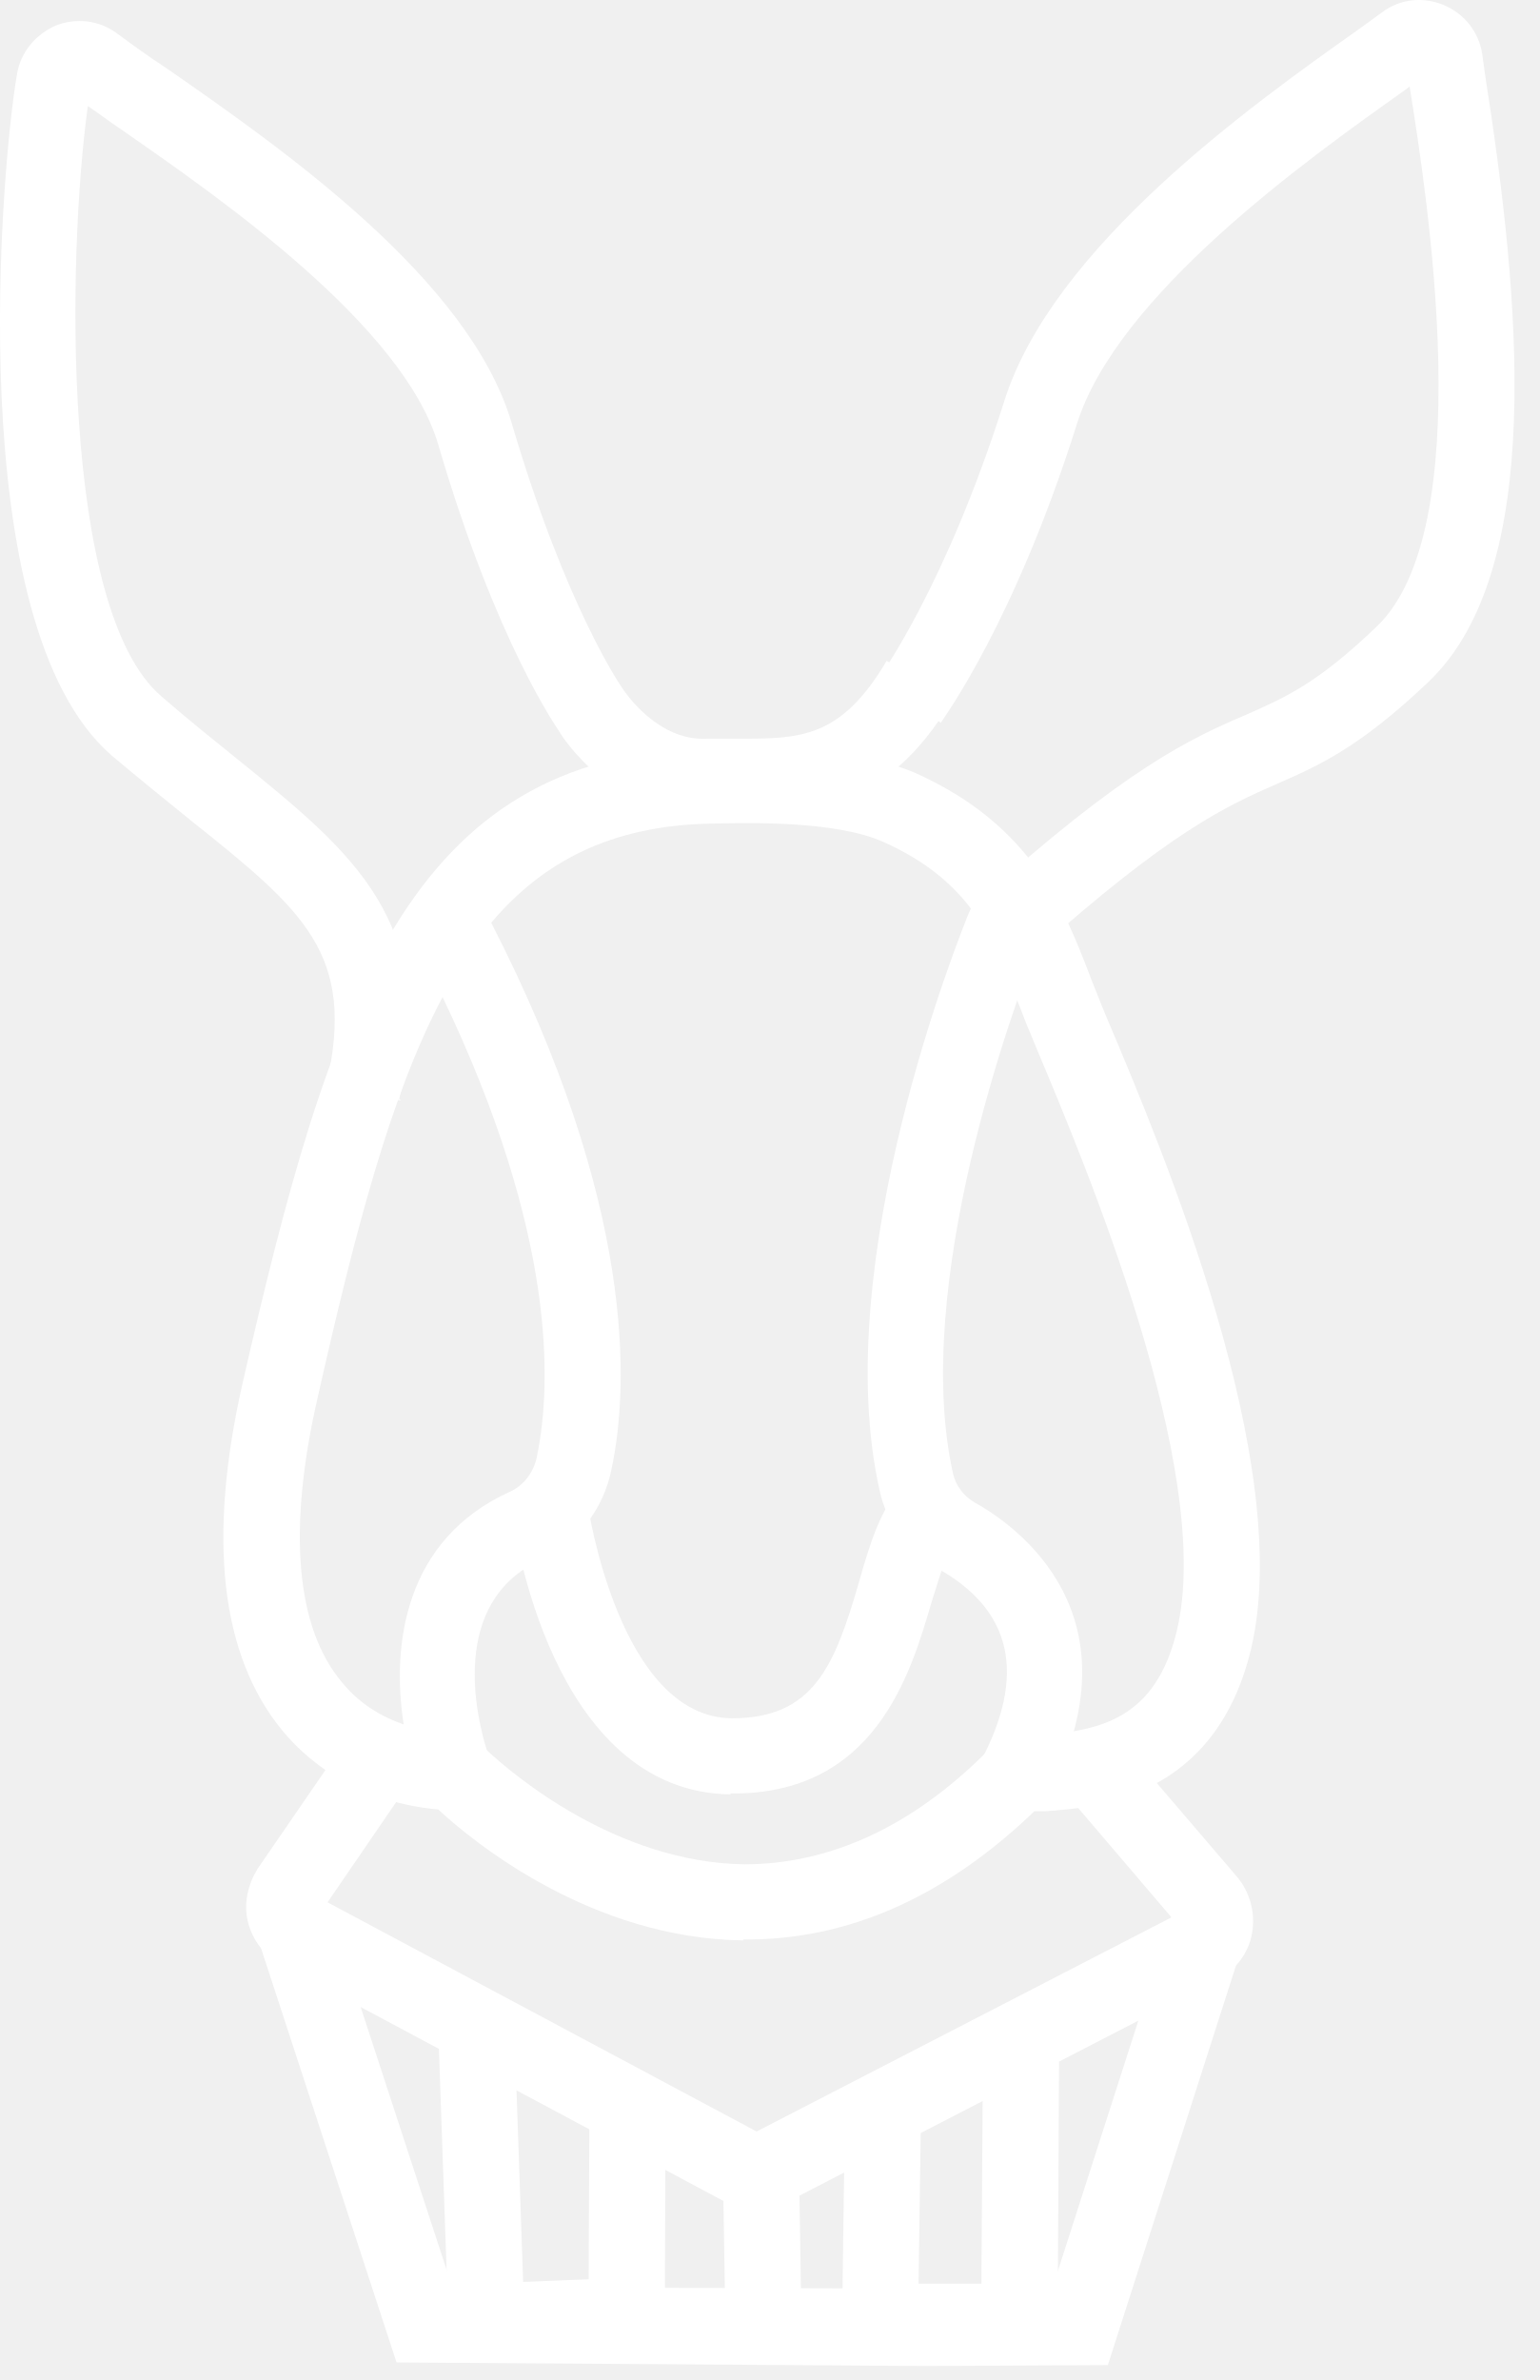
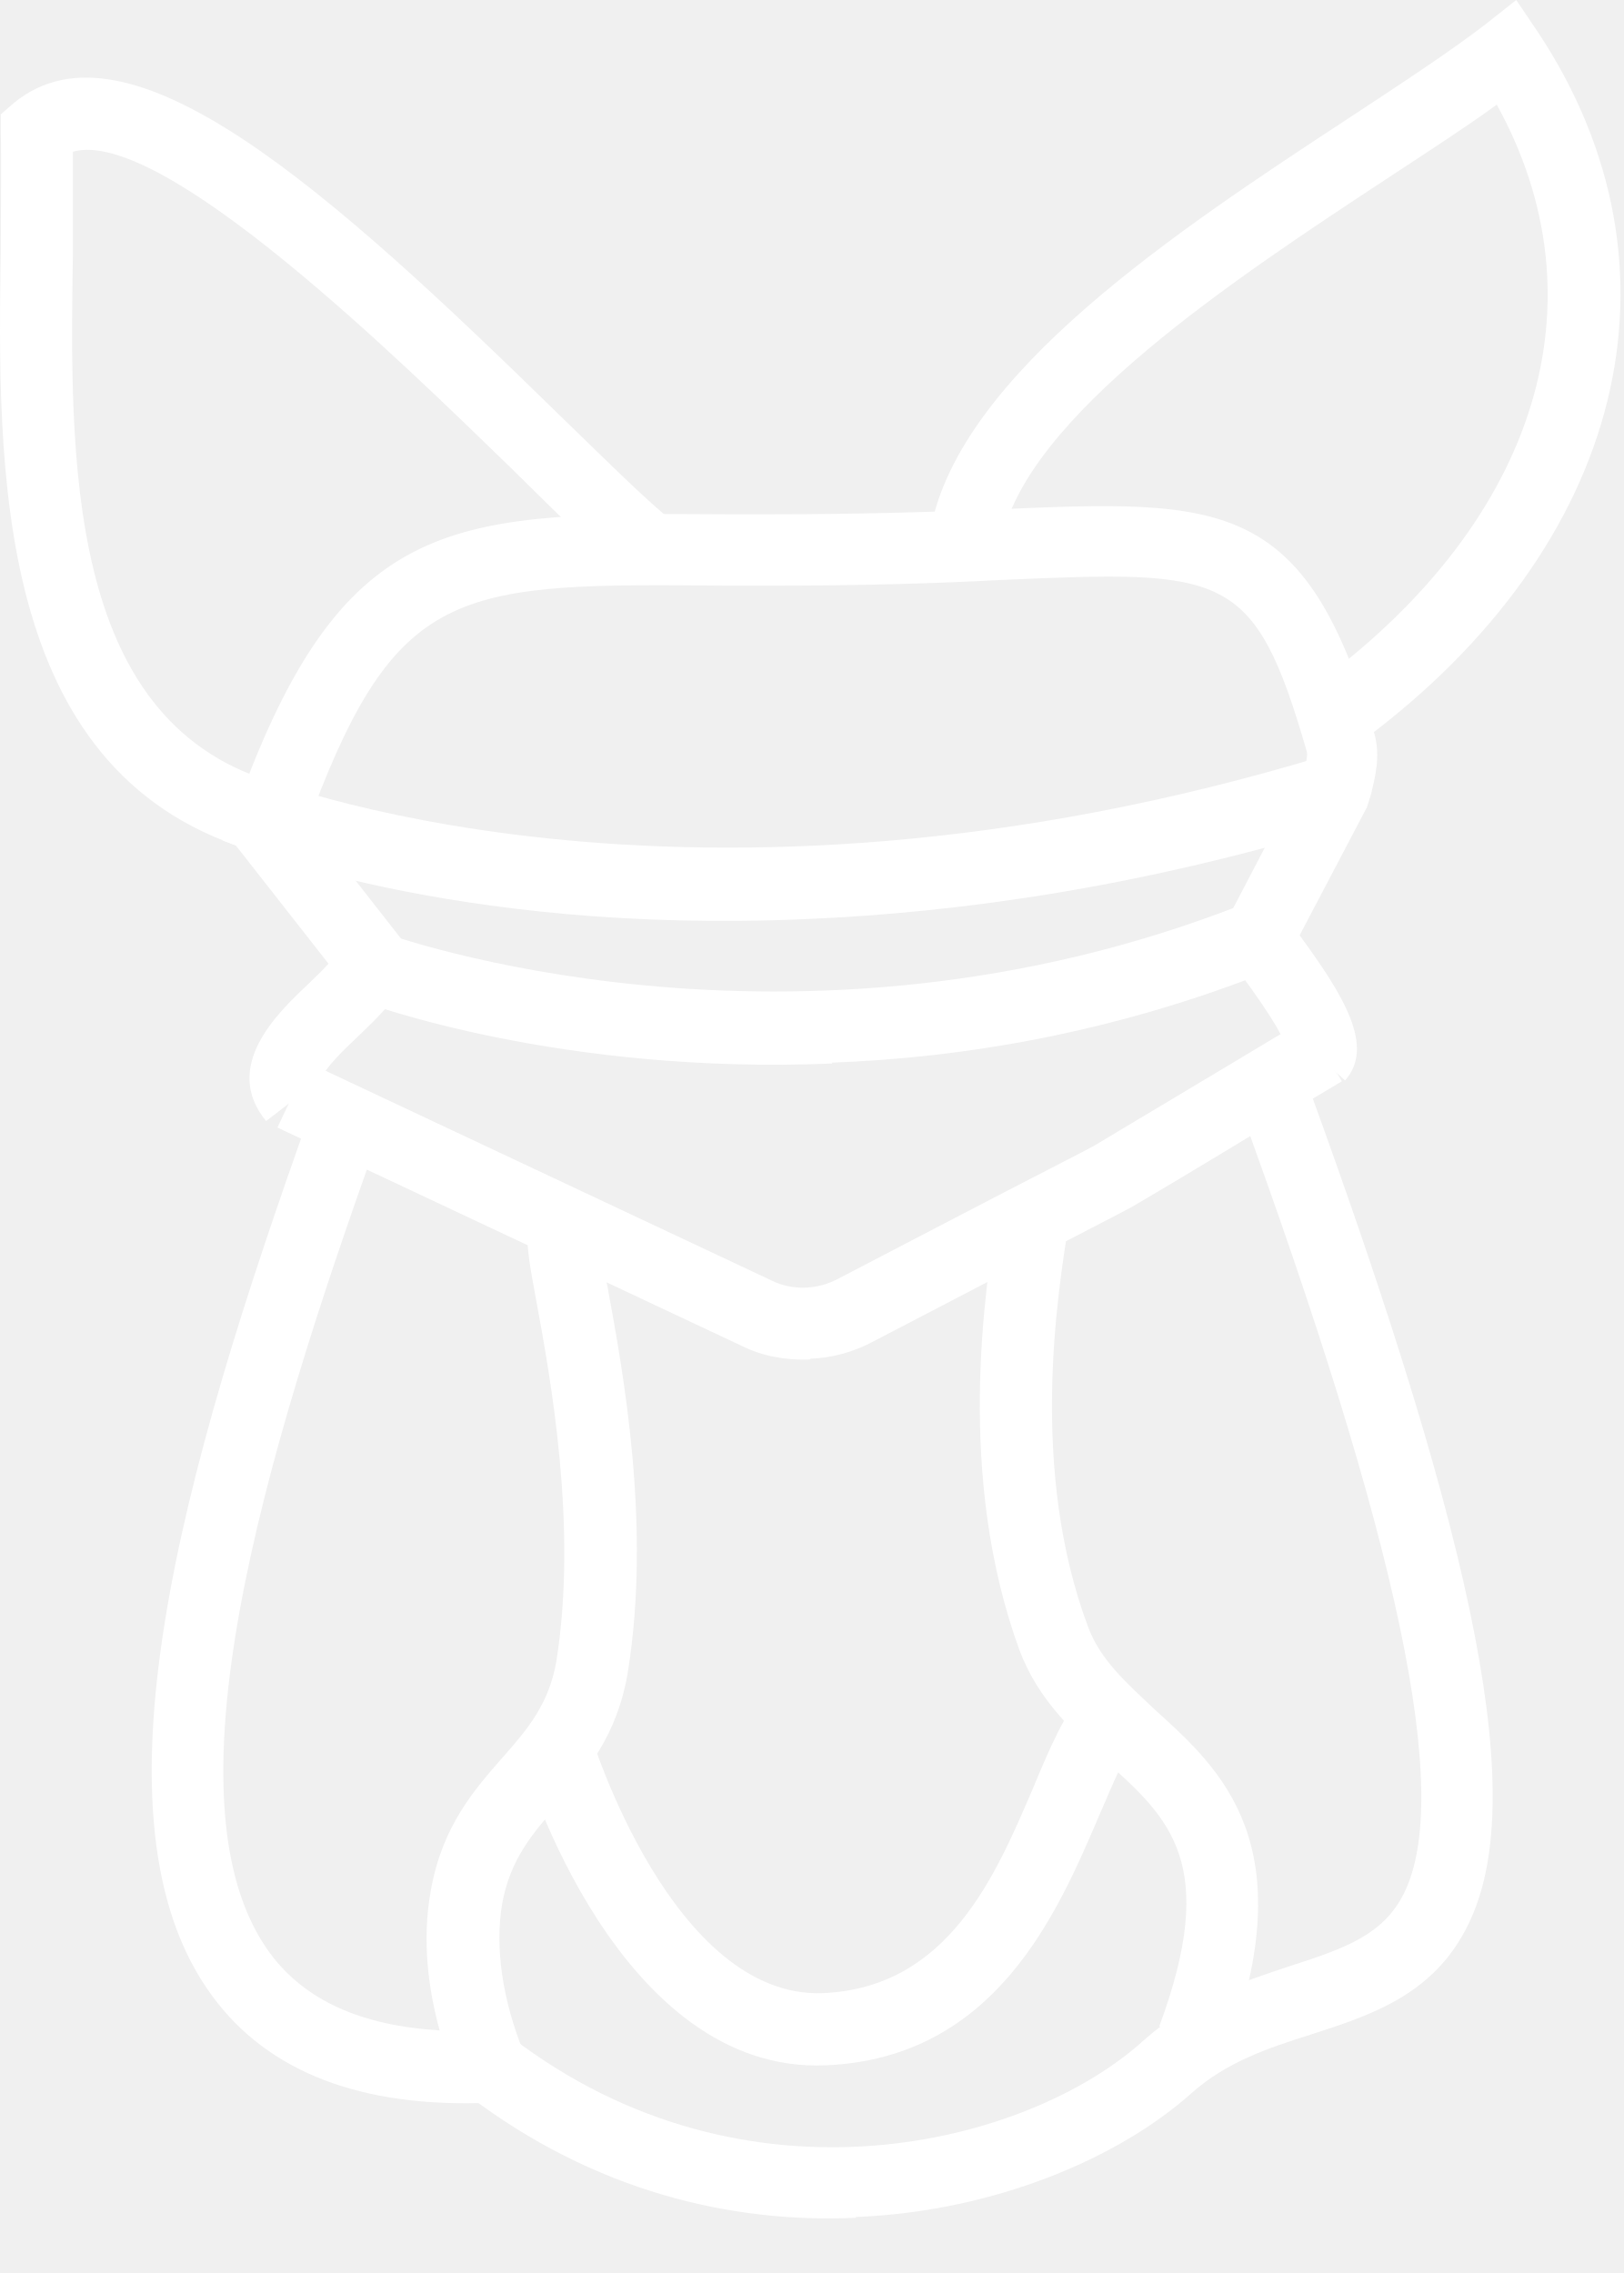
- <svg xmlns="http://www.w3.org/2000/svg" width="22" height="34" viewBox="0 0 22 34" fill="none">
-   <path d="M10.622 27.72C8.46 27.694 6.779 26.329 6.261 25.849C5.793 25.811 4.782 25.621 4.036 24.724C3.151 23.649 2.962 21.981 3.467 19.756C4.706 14.345 5.831 10.793 10.079 10.692C11.102 10.667 12.265 10.692 13.087 11.046C14.743 11.792 15.198 12.968 15.565 13.916C15.615 14.055 15.678 14.194 15.729 14.333L15.818 14.548C16.627 16.456 18.497 20.919 17.878 23.548C17.372 25.684 15.666 25.824 14.945 25.874C14.882 25.874 14.832 25.874 14.781 25.874C13.504 27.1 12.114 27.72 10.622 27.707V27.72ZM6.969 25.015C7.323 25.343 8.802 26.607 10.635 26.633C11.848 26.633 13.024 26.102 14.098 25.027C14.288 24.837 14.541 24.812 14.857 24.787C15.716 24.724 16.513 24.559 16.816 23.295C17.36 21.02 15.502 16.621 14.806 14.965L14.718 14.75C14.655 14.611 14.604 14.459 14.541 14.307C14.2 13.423 13.871 12.588 12.632 12.032C11.937 11.716 10.647 11.754 10.104 11.767C8.739 11.805 7.765 12.298 7.019 13.182C9.08 17.202 8.991 19.794 8.739 20.982C8.625 21.564 8.246 22.044 7.727 22.284C6.4 22.891 6.817 24.559 6.956 25.002L6.969 25.015ZM6.324 14.244C5.578 15.648 5.073 17.594 4.529 20.009C4.112 21.854 4.226 23.245 4.883 24.029C5.148 24.357 5.477 24.534 5.768 24.635C5.591 23.498 5.781 21.993 7.285 21.311C7.487 21.222 7.639 21.02 7.677 20.78C7.879 19.781 7.955 17.645 6.324 14.244Z" fill="white" />
-   <path d="M14.972 25.672L14.011 25.166C14.668 23.927 14.466 23.005 13.404 22.41C12.975 22.17 12.671 21.766 12.57 21.298C11.824 17.999 13.746 13.296 13.822 13.094L13.872 12.98L13.961 12.892C16.084 10.97 17.032 10.54 17.803 10.212C18.372 9.959 18.815 9.769 19.662 8.96C21.141 7.57 20.395 2.817 20.142 1.237L20.003 1.338C18.688 2.273 15.97 4.207 15.389 6.053C14.492 8.897 13.48 10.262 13.442 10.326L12.57 9.668C12.57 9.668 13.518 8.366 14.352 5.724C15.048 3.525 17.867 1.515 19.384 0.44L19.75 0.175C20.003 -0.015 20.332 -0.053 20.635 0.074C20.926 0.2 21.128 0.453 21.179 0.769L21.217 1.047C21.722 4.258 22.089 8.151 20.408 9.744C19.422 10.68 18.853 10.932 18.246 11.198C17.525 11.514 16.716 11.88 14.782 13.612C14.504 14.333 13.012 18.353 13.619 21.058C13.657 21.222 13.771 21.374 13.923 21.462C14.517 21.791 16.337 23.068 14.959 25.684L14.972 25.672Z" fill="white" />
-   <path d="M5.729 15.723L4.668 15.483C5.085 13.625 4.352 13.018 2.721 11.716C2.38 11.438 2 11.134 1.596 10.793C-0.578 8.91 0.028 2.286 0.243 1.06C0.294 0.744 0.509 0.491 0.799 0.364C1.09 0.251 1.419 0.288 1.672 0.478C1.861 0.617 2.102 0.794 2.392 0.984C4.01 2.109 6.703 3.98 7.31 6.04C8.093 8.695 8.89 9.832 8.902 9.845C8.928 9.883 9.395 10.591 10.103 10.553C10.255 10.553 10.394 10.553 10.546 10.553C11.431 10.553 12.012 10.553 12.669 9.441L13.605 9.997C12.644 11.627 11.481 11.627 10.546 11.64C10.419 11.64 10.28 11.64 10.141 11.64C8.763 11.691 8.018 10.502 7.992 10.452C7.98 10.427 7.095 9.2 6.26 6.344C5.755 4.65 3.163 2.842 1.76 1.869C1.571 1.742 1.406 1.616 1.255 1.515C0.964 3.626 0.863 8.707 2.304 9.946C2.696 10.287 3.062 10.578 3.391 10.844C5.06 12.196 6.273 13.17 5.704 15.698L5.729 15.723Z" fill="white" />
-   <path d="M10.445 25.634C7.866 25.609 7.335 21.791 7.322 21.627L8.397 21.488C8.397 21.488 8.839 24.534 10.457 24.547C11.62 24.547 11.924 23.814 12.278 22.587C12.429 22.056 12.581 21.551 12.897 21.222L13.668 21.981C13.542 22.107 13.428 22.524 13.314 22.878C13.011 23.915 12.505 25.646 10.432 25.621L10.445 25.634Z" fill="white" />
-   <path d="M10.798 31.689L4.01 28.061C3.77 27.935 3.605 27.707 3.542 27.454C3.479 27.189 3.542 26.924 3.681 26.696L5.046 24.711L5.944 25.331L4.68 27.176L10.811 30.45L16.739 27.391L15.046 25.407L15.867 24.699L17.675 26.81C17.864 27.037 17.94 27.328 17.89 27.619C17.839 27.91 17.65 28.15 17.384 28.289L10.798 31.689Z" fill="white" />
-   <path d="M5.666 33.749L3.656 27.606L4.693 27.265L6.463 32.675L15.033 32.7L16.74 27.391L17.776 27.72L15.83 33.787L13.213 33.8L5.666 33.749Z" fill="white" />
-   <path d="M6.426 33.712L6.262 28.996L7.349 28.959L7.475 32.599L8.411 32.561L8.423 29.907H9.51L9.498 33.623L6.426 33.712Z" fill="white" />
-   <path d="M12.025 33.724L12.076 29.957L13.163 29.97L13.125 32.624H14.023L14.048 28.946L15.135 28.958L15.11 33.712L12.025 33.724Z" fill="white" />
-   <path d="M11.417 30.985L10.33 31.002L10.361 32.936L11.448 32.919L11.417 30.985Z" fill="white" />
+ <svg xmlns="http://www.w3.org/2000/svg" width="25" height="35" viewBox="0 0 25 35" fill="none">
+   <path d="M7.556 32.377C5.583 32.464 4.134 31.914 3.272 30.74C1.273 28.042 2.81 22.634 4.758 17.188L5.808 17.562C4.046 22.471 2.472 27.792 4.159 30.078C4.696 30.803 5.558 31.19 6.769 31.265C6.594 30.628 6.495 29.878 6.632 29.116C6.807 28.117 7.306 27.555 7.744 27.055C8.131 26.618 8.456 26.231 8.568 25.569C8.893 23.508 8.481 21.247 8.256 20.023C8.081 19.086 8.031 18.774 8.393 18.537L8.993 19.461C9.18 19.336 9.23 19.149 9.23 19.086C9.23 19.174 9.293 19.523 9.355 19.823C9.592 21.11 10.03 23.483 9.667 25.744C9.505 26.731 9.018 27.293 8.581 27.792C8.193 28.242 7.856 28.629 7.731 29.316C7.619 29.978 7.731 30.79 8.068 31.615L8.368 32.339L7.581 32.377H7.556Z" fill="white" />
+   <path d="M13.178 34.15C11.254 34.238 9.143 33.738 7.207 32.264L7.882 31.377C11.491 34.138 15.826 33.039 17.612 31.415C18.324 30.778 19.136 30.515 19.848 30.278C20.747 29.991 21.309 29.779 21.622 29.142C22.359 27.63 21.547 23.77 19.061 16.975L20.098 16.601C22.796 23.983 23.52 27.767 22.608 29.629C22.084 30.715 21.11 31.028 20.185 31.327C19.511 31.54 18.886 31.752 18.349 32.227C17.25 33.214 15.339 34.05 13.178 34.138V34.15Z" fill="white" />
+   <path d="M18.886 31.589L17.849 31.202C18.773 28.704 18.011 28.004 17.037 27.13C16.537 26.68 15.988 26.181 15.7 25.419C14.714 22.733 15.163 19.848 15.363 18.623L16.462 18.798C16.275 19.948 15.85 22.633 16.75 25.044C16.937 25.556 17.337 25.906 17.787 26.331C18.811 27.255 20.072 28.404 18.898 31.602L18.886 31.589Z" fill="white" />
+   <path d="M20.984 11.379L20.322 10.492C23.694 7.982 24.706 4.622 23.045 1.611C22.583 1.949 22.021 2.311 21.396 2.723C19.023 4.284 15.775 6.42 15.413 8.356L14.326 8.157C14.776 5.758 18.111 3.56 20.797 1.799C21.633 1.249 22.37 0.762 22.87 0.375L23.345 0L23.682 0.5C26.08 4.122 25.018 8.394 20.996 11.392L20.984 11.379Z" fill="white" />
+   <path d="M3.821 13.078C-0.101 11.854 -0.038 7.208 0.012 3.822C0.012 3.173 0.024 2.548 0.012 2.036V1.761L0.212 1.587C1.973 0.138 5.07 2.923 8.63 6.408C9.405 7.158 10.067 7.82 10.417 8.069L9.767 8.969C9.342 8.669 8.693 8.019 7.856 7.195C6.207 5.596 2.497 1.949 1.123 2.336C1.123 2.798 1.123 3.31 1.123 3.847C1.073 7.058 1.011 11.055 4.159 12.029L3.834 13.091L3.821 13.078Z" fill="white" />
+   <path d="M12.715 31.802C9.529 31.939 8.093 27.268 8.043 27.068L9.105 26.743C9.105 26.743 10.354 30.79 12.677 30.69C14.601 30.603 15.325 28.892 15.912 27.518C16.162 26.918 16.387 26.393 16.687 26.056L17.511 26.793C17.324 26.993 17.136 27.468 16.924 27.955C16.287 29.441 15.338 31.69 12.715 31.802Z" fill="white" />
+   <path d="M20.71 16.638L19.898 15.888C19.798 15.988 19.798 16.113 19.798 16.138C19.785 16.026 19.648 15.739 19.086 14.976C18.898 14.714 18.736 14.502 18.873 14.202L20.06 11.929C20.098 11.804 20.135 11.642 20.122 11.579C19.311 8.769 18.873 8.781 15.401 8.931C14.464 8.981 13.302 9.018 11.891 9.018H11.191C7.119 8.981 6.145 8.981 4.821 12.466C4.809 12.516 4.784 12.566 4.746 12.628L6.32 14.639L6.283 14.877C6.22 15.289 5.87 15.614 5.508 15.963C5.321 16.138 4.983 16.463 4.958 16.6L4.097 17.262C3.41 16.425 4.271 15.601 4.734 15.164C4.834 15.064 4.958 14.952 5.058 14.839L3.472 12.816L3.447 12.716C3.372 12.453 3.447 12.278 3.522 12.166C3.597 12.066 3.697 11.991 3.822 11.954C5.408 7.882 7.119 7.894 11.191 7.919H11.879C13.252 7.919 14.402 7.882 15.326 7.844C18.811 7.694 20.098 7.644 21.159 11.292C21.259 11.642 21.172 11.966 21.109 12.229L21.047 12.428L20.01 14.402C20.685 15.326 21.184 16.126 20.697 16.65L20.71 16.638Z" fill="white" />
+   <path d="M12.394 14.153C6.923 14.39 3.626 13.016 3.426 12.941L3.863 11.917C3.925 11.942 10.521 14.64 20.413 11.629L20.738 12.691C17.603 13.653 14.793 14.053 12.394 14.153Z" fill="white" />
+   <path d="M12.817 16.376C8.645 16.551 5.672 15.464 5.484 15.389L5.872 14.352C5.934 14.377 12.204 16.663 19.162 13.915L19.574 14.939C17.163 15.901 14.84 16.288 12.804 16.363L12.817 16.376Z" fill="white" />
+   <path d="M12.466 20.935C12.103 20.947 11.741 20.885 11.416 20.722L4.271 17.362L4.746 16.363L11.891 19.723C12.203 19.873 12.578 19.86 12.89 19.698L14.664 18.774C15.763 18.199 16.825 17.662 16.875 17.625C16.875 17.625 17.437 17.287 18.087 16.9C19.419 16.101 20.093 15.697 20.11 15.688L20.647 16.663L20.385 16.176L20.66 16.65C20.66 16.65 19.548 17.312 18.661 17.849C17.999 18.249 17.424 18.586 17.424 18.586C17.387 18.611 16.313 19.161 15.189 19.748L13.415 20.672C13.128 20.822 12.803 20.91 12.478 20.922L12.466 20.935Z" fill="white" />
</svg>
